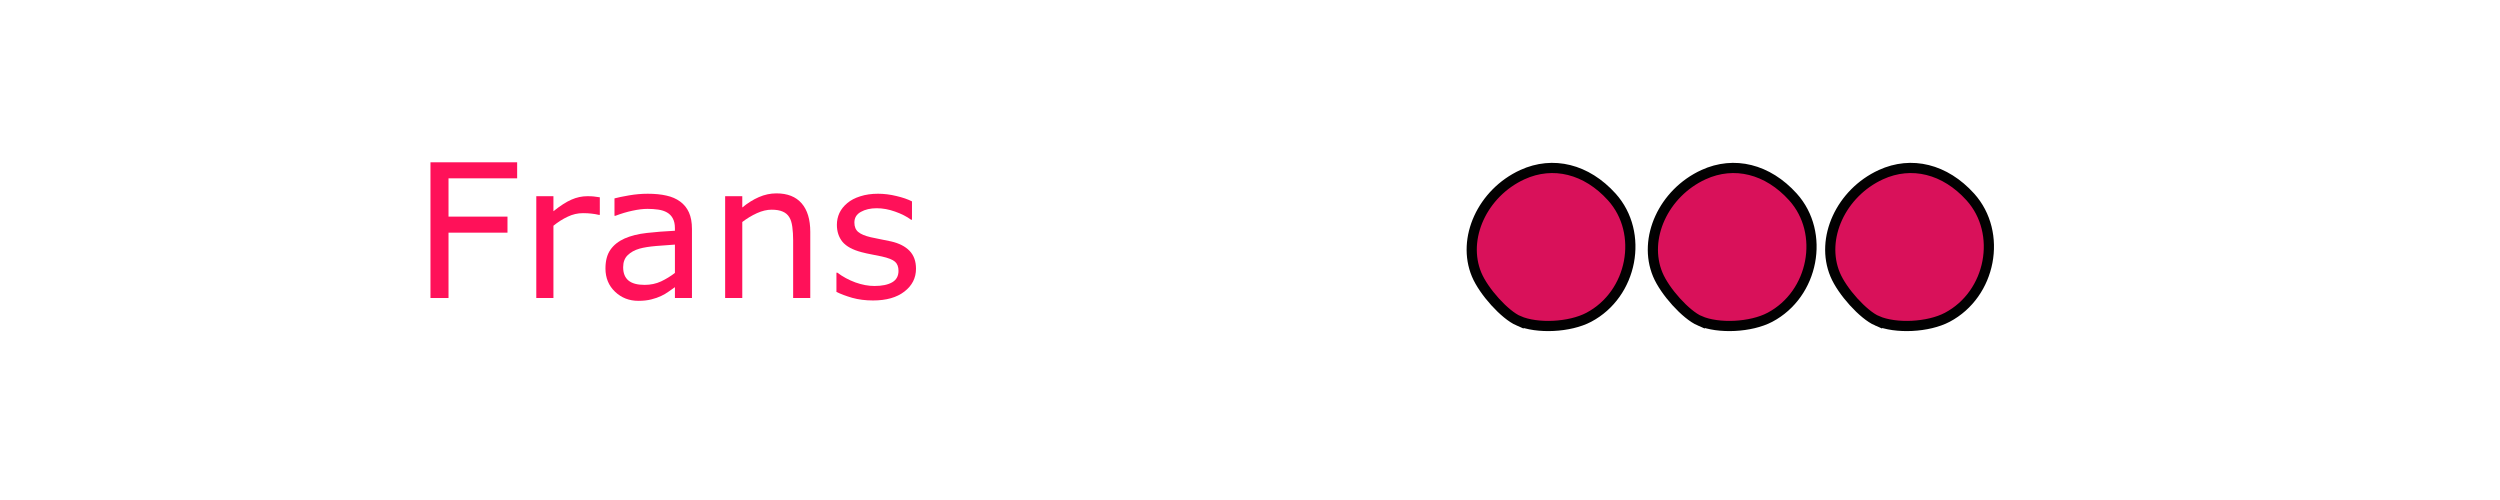
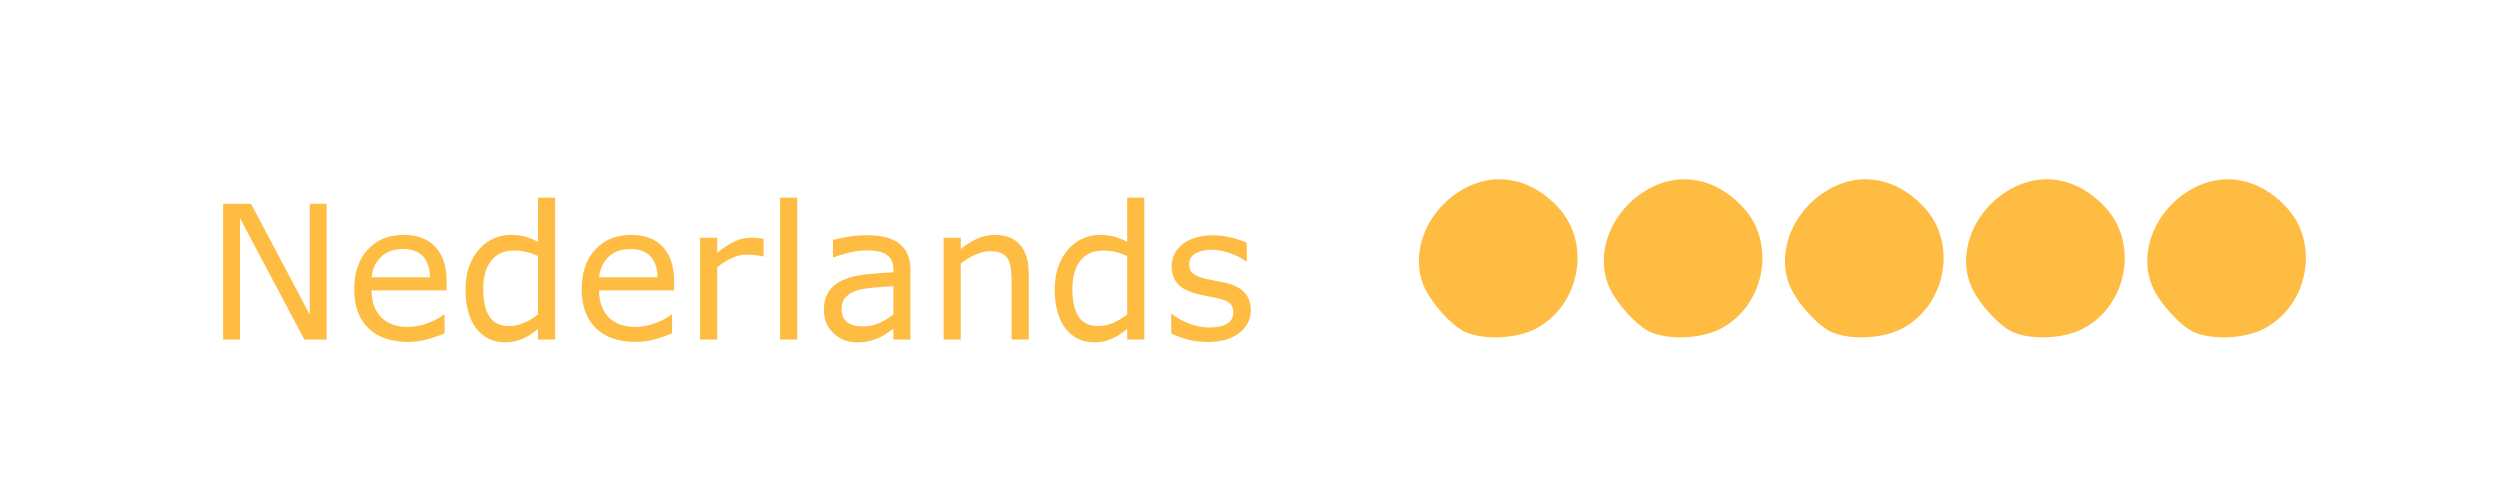
<svg xmlns="http://www.w3.org/2000/svg" xmlns:ns1="http://www.openswatchbook.org/uri/2009/osb" xmlns:xlink="http://www.w3.org/1999/xlink" width="500" height="100" viewBox="0 0 132.292 26.458" version="1.1" id="svg8">
  <defs id="defs2">
    <linearGradient id="linearGradient829" ns1:paint="solid">
-       <stop style="stop-color:#d9115a;stop-opacity:1;" offset="0" id="stop827" />
+       <stop style="stop-color:#ffbc43;stop-opacity:1;" offset="0" id="stop827" />
    </linearGradient>
-     <linearGradient xlink:href="#linearGradient829" id="linearGradient831-5" x1="63.585" y1="283.361" x2="72.124" y2="283.361" gradientUnits="userSpaceOnUse" gradientTransform="translate(14.22206,0.2533043)" />
-     <linearGradient xlink:href="#linearGradient829" id="linearGradient831-8" x1="63.585" y1="283.361" x2="72.124" y2="283.361" gradientUnits="userSpaceOnUse" gradientTransform="translate(23.80764,0.2533047)" />
-     <linearGradient xlink:href="#linearGradient829" id="linearGradient831-5-1" x1="63.585" y1="283.361" x2="72.124" y2="283.361" gradientUnits="userSpaceOnUse" gradientTransform="translate(33.19352,0.2533043)" />
+     <linearGradient xlink:href="#linearGradient829" id="linearGradient831-5-8" x1="63.585" y1="283.361" x2="72.124" y2="283.361" gradientUnits="userSpaceOnUse" gradientTransform="translate(49.96829,0.8524029)" />
  </defs>
  <g id="layer1" transform="translate(0,-270.5417)">
-     <g id="g851">
-       <g id="flowRoot827" style="font-style:normal;font-variant:normal;font-weight:normal;font-stretch:normal;font-size:37.333px;line-height:1.25;font-family:'Segoe MDL2 Assets';-inkscape-font-specification:'Segoe MDL2 Assets';letter-spacing:0px;word-spacing:0px;fill:#ff1159;fill-opacity:1;stroke:none" transform="matrix(0.2645833,0,0,0.2645833,4.63776,272.6201)" aria-label="     Frans">
-         <path id="path831" style="" d="M 85.902,27.811 H 72.175 v 7.656 H 83.969 V 38.676 H 72.175 V 51.746 H 68.566 V 24.603 h 17.336 z" />
-         <path id="path833" style="" d="m 102.436,35.121 h -0.182 q -0.766,-0.182 -1.495,-0.255 -0.711,-0.091 -1.695,-0.091 -1.586,0 -3.062,0.711 -1.477,0.693 -2.844,1.805 V 51.746 H 89.73 V 31.384 h 3.427 v 3.008 q 2.042,-1.641 3.591,-2.315 1.568,-0.693 3.19,-0.693 0.893,0 1.294,0.055 0.401,0.036 1.203,0.164 z" />
-         <path id="path835" style="" d="m 120.865,51.746 h -3.409 v -2.169 q -0.456,0.31 -1.24,0.875 -0.766,0.547 -1.495,0.875 -0.857,0.419 -1.969,0.693 -1.112,0.292 -2.607,0.292 -2.753,0 -4.667,-1.823 -1.914,-1.823 -1.914,-4.648 0,-2.315 0.984,-3.737 1.003,-1.44 2.844,-2.26 1.859,-0.82 4.466,-1.112 2.607,-0.292 5.596,-0.438 v -0.529 q 0,-1.167 -0.419,-1.932 -0.401,-0.766 -1.167,-1.203 -0.729,-0.419 -1.75,-0.565 -1.021,-0.146 -2.133,-0.146 -1.349,0 -3.008,0.365 -1.659,0.346 -3.427,1.021 h -0.182 v -3.482 q 1.003,-0.273 2.898,-0.602 1.896,-0.328 3.737,-0.328 2.151,0 3.737,0.365 1.604,0.346 2.771,1.203 1.148,0.839 1.75,2.169 0.602,1.331 0.602,3.299 z m -3.409,-5.013 v -5.669 q -1.568,0.091 -3.701,0.273 -2.115,0.182 -3.354,0.529 -1.477,0.419 -2.388,1.312 -0.911,0.875 -0.911,2.424 0,1.75 1.057,2.643 1.057,0.875 3.227,0.875 1.805,0 3.299,-0.693 1.495,-0.711 2.771,-1.695 z" />
-         <path id="path837" style="" d="M 144.527,51.746 H 141.1 V 40.152 q 0,-1.404 -0.164,-2.625 -0.164,-1.24 -0.602,-1.932 -0.456,-0.766 -1.312,-1.13 -0.857,-0.383 -2.224,-0.383 -1.404,0 -2.935,0.693 -1.531,0.693 -2.935,1.768 v 15.203 h -3.427 V 31.384 h 3.427 v 2.26 q 1.604,-1.331 3.318,-2.078 1.714,-0.747 3.518,-0.747 3.299,0 5.031,1.987 1.732,1.987 1.732,5.724 z" />
-         <path id="path839" style="" d="m 165.673,45.876 q 0,2.789 -2.315,4.576 -2.297,1.786 -6.289,1.786 -2.26,0 -4.156,-0.529 -1.878,-0.547 -3.154,-1.185 v -3.846 h 0.182 q 1.622,1.221 3.609,1.951 1.987,0.711 3.81,0.711 2.26,0 3.536,-0.729 1.276,-0.729 1.276,-2.297 0,-1.203 -0.693,-1.823 -0.693,-0.62 -2.661,-1.057 -0.729,-0.164 -1.914,-0.383 -1.167,-0.219 -2.133,-0.474 -2.68,-0.711 -3.81,-2.078 -1.112,-1.385 -1.112,-3.391 0,-1.258 0.51,-2.37 0.529,-1.112 1.586,-1.987 1.021,-0.857 2.589,-1.349 1.586,-0.51 3.536,-0.51 1.823,0 3.682,0.456 1.878,0.437 3.117,1.076 v 3.664 h -0.182 q -1.312,-0.966 -3.19,-1.622 -1.878,-0.674 -3.682,-0.674 -1.878,0 -3.172,0.729 -1.294,0.711 -1.294,2.133 0,1.258 0.784,1.896 0.766,0.638 2.479,1.039 0.948,0.219 2.115,0.438 1.185,0.219 1.969,0.401 2.388,0.547 3.682,1.878 1.294,1.349 1.294,3.573 z" />
-       </g>
-       <path id="path823-7" d="m 80.356,287.518 c -0.728,-0.317 -1.841,-1.545 -2.218,-2.447 -0.797,-1.908 0.306,-4.317 2.421,-5.287 1.621,-0.744 3.397,-0.301 4.732,1.179 1.72,1.908 1.101,5.144 -1.218,6.368 -1.008,0.532 -2.725,0.618 -3.717,0.186 z" style="fill:url(#linearGradient831-5);fill-opacity:1;stroke:#000000;stroke-width:0.539;stroke-miterlimit:4;stroke-dasharray:none;stroke-opacity:0.99" />
-       <path id="path823-5" d="m 89.942,287.518 c -0.728,-0.317 -1.841,-1.545 -2.218,-2.447 -0.797,-1.908 0.306,-4.317 2.421,-5.287 1.621,-0.744 3.397,-0.301 4.732,1.179 1.72,1.908 1.101,5.144 -1.218,6.368 -1.008,0.532 -2.725,0.618 -3.717,0.186 z" style="fill:url(#linearGradient831-8);fill-opacity:1;stroke:#000000;stroke-width:0.539;stroke-miterlimit:4;stroke-dasharray:none;stroke-opacity:0.99" />
-       <path id="path823-7-5" d="m 99.328,287.518 c -0.728,-0.317 -1.841,-1.545 -2.218,-2.447 -0.797,-1.908 0.306,-4.317 2.421,-5.287 1.621,-0.744 3.397,-0.301 4.732,1.179 1.72,1.908 1.101,5.144 -1.218,6.368 -1.008,0.532 -2.725,0.618 -3.717,0.186 z" style="fill:url(#linearGradient831-5-1);fill-opacity:1;stroke:#000000;stroke-width:0.539;stroke-miterlimit:4;stroke-dasharray:none;stroke-opacity:0.99" />
-     </g>
+     <path style="font-style:normal;font-variant:normal;font-weight:normal;font-stretch:normal;font-size:37.333px;line-height:1.25;font-family:'Segoe MDL2 Assets';-inkscape-font-specification:'Segoe MDL2 Assets';letter-spacing:0px;word-spacing:0px;fill:#ffbc42;fill-opacity:1;stroke:none;stroke-width:1" d="M 299.758 35.857 C 297.798 35.877 295.825 36.319 293.91 37.197 C 285.916 40.864 281.745 49.97 284.758 57.18 C 286.181 60.586 290.389 65.229 293.141 66.428 C 296.888 68.06 303.379 67.734 307.189 65.723 C 315.955 61.095 318.294 48.865 311.793 41.654 C 308.325 37.808 304.07 35.814 299.758 35.857 z M 336.74 35.857 C 334.78 35.877 332.809 36.319 330.895 37.197 C 322.901 40.864 318.73 49.97 321.742 57.18 C 323.165 60.586 327.373 65.229 330.125 66.428 C 333.872 68.06 340.362 67.734 344.172 65.723 C 352.938 61.095 355.278 48.865 348.777 41.654 C 345.31 37.808 341.053 35.814 336.74 35.857 z M 372.969 35.857 C 371.009 35.877 369.038 36.319 367.123 37.197 C 359.129 40.864 354.958 49.97 357.971 57.18 C 359.394 60.586 363.602 65.229 366.354 66.428 C 370.101 68.06 376.592 67.734 380.402 65.723 C 389.168 61.095 391.507 48.865 385.006 41.654 C 381.538 37.808 377.281 35.814 372.969 35.857 z M 409.199 35.857 C 407.239 35.877 405.266 36.319 403.352 37.197 C 395.358 40.864 391.189 49.97 394.201 57.18 C 395.625 60.586 399.832 65.229 402.584 66.428 C 406.331 68.06 412.821 67.734 416.631 65.723 C 425.397 61.095 427.735 48.865 421.234 41.654 C 417.767 37.808 413.512 35.814 409.199 35.857 z M 445.428 35.857 C 443.468 35.877 441.495 36.319 439.58 37.197 C 431.586 40.864 427.417 49.97 430.43 57.18 C 431.853 60.586 436.061 65.229 438.812 66.428 C 442.56 68.06 449.049 67.734 452.859 65.723 C 461.625 61.095 463.966 48.865 457.465 41.654 C 453.997 37.808 449.74 35.814 445.428 35.857 z M 107.604 39.539 L 107.604 48.363 C 106.692 47.889 105.822 47.543 104.996 47.324 C 104.17 47.093 103.222 46.977 102.152 46.977 C 100.974 46.977 99.832 47.221 98.727 47.707 C 97.633 48.193 96.672 48.897 95.846 49.82 C 95.007 50.768 94.338 51.917 93.84 53.266 C 93.354 54.615 93.111 56.153 93.111 57.879 C 93.111 61.197 93.822 63.791 95.244 65.662 C 96.678 67.534 98.61 68.469 101.041 68.469 C 102.293 68.469 103.454 68.232 104.523 67.758 C 105.593 67.284 106.619 66.622 107.604 65.771 L 107.604 67.904 L 111.031 67.904 L 111.031 39.539 L 107.604 39.539 z M 156.02 39.539 L 156.02 67.904 L 159.447 67.904 L 159.447 39.539 L 156.02 39.539 z M 225.438 39.539 L 225.438 48.363 C 224.526 47.889 223.656 47.543 222.83 47.324 C 222.004 47.093 221.056 46.977 219.986 46.977 C 218.808 46.977 217.665 47.221 216.559 47.707 C 215.465 48.193 214.506 48.897 213.68 49.82 C 212.841 50.768 212.172 51.917 211.674 53.266 C 211.188 54.615 210.945 56.153 210.945 57.879 C 210.945 61.197 211.656 63.791 213.078 65.662 C 214.512 67.534 216.444 68.469 218.875 68.469 C 220.127 68.469 221.286 68.232 222.355 67.758 C 223.425 67.284 224.453 66.622 225.438 65.771 L 225.438 67.904 L 228.863 67.904 L 228.863 39.539 L 225.438 39.539 z M 44.621 40.762 L 44.621 67.904 L 47.994 67.904 L 47.994 43.623 L 60.863 67.904 L 65.33 67.904 L 65.33 40.762 L 61.957 40.762 L 61.957 62.928 L 50.219 40.762 L 44.621 40.762 z M 80.734 46.977 C 77.769 46.977 75.374 47.956 73.551 49.912 C 71.74 51.869 70.836 54.512 70.836 57.842 C 70.836 61.208 71.784 63.809 73.68 65.645 C 75.576 67.467 78.211 68.379 81.59 68.379 C 82.914 68.379 84.18 68.215 85.383 67.887 C 86.586 67.559 87.763 67.15 88.918 66.664 L 88.918 62.928 L 88.736 62.928 C 88.141 63.462 87.138 64.009 85.729 64.568 C 84.331 65.115 82.94 65.389 81.555 65.389 C 80.51 65.389 79.549 65.243 78.674 64.951 C 77.811 64.659 77.064 64.222 76.432 63.639 C 75.775 63.043 75.26 62.283 74.883 61.359 C 74.506 60.424 74.316 59.33 74.316 58.078 L 89.32 58.078 L 89.32 56.219 C 89.32 53.266 88.573 50.987 87.078 49.383 C 85.595 47.779 83.481 46.977 80.734 46.977 z M 126.234 46.977 C 123.269 46.977 120.874 47.956 119.051 49.912 C 117.24 51.869 116.336 54.512 116.336 57.842 C 116.336 61.208 117.284 63.809 119.18 65.645 C 121.076 67.467 123.711 68.379 127.09 68.379 C 128.415 68.379 129.68 68.215 130.883 67.887 C 132.086 67.559 133.263 67.15 134.418 66.664 L 134.418 62.928 L 134.236 62.928 C 133.641 63.462 132.638 64.009 131.229 64.568 C 129.831 65.115 128.44 65.389 127.055 65.389 C 126.01 65.389 125.049 65.243 124.174 64.951 C 123.311 64.659 122.564 64.222 121.932 63.639 C 121.275 63.043 120.76 62.283 120.383 61.359 C 120.006 60.424 119.816 59.33 119.816 58.078 L 134.82 58.078 L 134.82 56.219 C 134.82 53.266 134.073 50.987 132.578 49.383 C 131.095 47.779 128.981 46.977 126.234 46.977 z M 198.986 46.977 C 197.783 46.977 196.611 47.226 195.469 47.725 C 194.326 48.223 193.22 48.916 192.15 49.803 L 192.15 47.543 L 188.723 47.543 L 188.723 67.904 L 192.15 67.904 L 192.15 52.701 C 193.086 51.984 194.065 51.395 195.086 50.934 C 196.107 50.472 197.084 50.24 198.02 50.24 C 198.931 50.24 199.673 50.368 200.244 50.623 C 200.815 50.866 201.253 51.243 201.557 51.754 C 201.848 52.216 202.049 52.859 202.158 53.686 C 202.268 54.5 202.322 55.375 202.322 56.311 L 202.322 67.904 L 205.75 67.904 L 205.75 54.688 C 205.75 52.196 205.172 50.289 204.018 48.965 C 202.863 47.64 201.186 46.977 198.986 46.977 z M 173.229 47.051 C 172.001 47.051 170.756 47.16 169.492 47.379 C 168.228 47.598 167.262 47.798 166.594 47.98 L 166.594 51.461 L 166.775 51.461 C 167.954 51.011 169.097 50.672 170.203 50.441 C 171.309 50.198 172.312 50.076 173.211 50.076 C 173.952 50.076 174.663 50.125 175.344 50.223 C 176.024 50.32 176.608 50.508 177.094 50.787 C 177.604 51.079 177.992 51.48 178.26 51.99 C 178.539 52.501 178.68 53.144 178.68 53.922 L 178.68 54.451 C 176.687 54.548 174.82 54.694 173.082 54.889 C 171.344 55.083 169.857 55.453 168.617 56 C 167.39 56.547 166.442 57.302 165.773 58.262 C 165.117 59.21 164.789 60.455 164.789 61.998 C 164.789 63.882 165.427 65.431 166.703 66.646 C 167.979 67.862 169.534 68.469 171.369 68.469 C 172.366 68.469 173.235 68.372 173.977 68.178 C 174.718 67.995 175.374 67.764 175.945 67.484 C 176.431 67.266 176.929 66.974 177.439 66.609 C 177.962 66.233 178.376 65.941 178.68 65.734 L 178.68 67.904 L 182.088 67.904 L 182.088 54.086 C 182.088 52.773 181.887 51.674 181.486 50.787 C 181.085 49.9 180.502 49.176 179.736 48.617 C 178.959 48.046 178.034 47.645 176.965 47.414 C 175.908 47.171 174.663 47.051 173.229 47.051 z M 242.555 47.051 C 241.254 47.051 240.075 47.22 239.018 47.561 C 237.972 47.889 237.11 48.339 236.43 48.91 C 235.725 49.493 235.196 50.155 234.844 50.896 C 234.503 51.638 234.332 52.427 234.332 53.266 C 234.332 54.602 234.704 55.733 235.445 56.656 C 236.199 57.568 237.467 58.26 239.254 58.734 C 239.898 58.904 240.609 59.063 241.387 59.209 C 242.177 59.355 242.815 59.482 243.301 59.592 C 244.613 59.883 245.501 60.235 245.963 60.648 C 246.425 61.062 246.656 61.671 246.656 62.473 C 246.656 63.518 246.23 64.283 245.379 64.77 C 244.528 65.256 243.351 65.498 241.844 65.498 C 240.628 65.498 239.358 65.261 238.033 64.787 C 236.709 64.301 235.505 63.65 234.424 62.836 L 234.242 62.836 L 234.242 66.684 C 235.093 67.109 236.143 67.503 237.395 67.867 C 238.658 68.22 240.044 68.396 241.551 68.396 C 244.212 68.396 246.309 67.8 247.84 66.609 C 249.383 65.418 250.156 63.895 250.156 62.035 C 250.156 60.553 249.724 59.36 248.861 58.461 C 247.998 57.574 246.772 56.949 245.18 56.584 C 244.657 56.463 244.001 56.329 243.211 56.184 C 242.433 56.038 241.728 55.892 241.096 55.746 C 239.953 55.479 239.128 55.132 238.617 54.707 C 238.095 54.282 237.832 53.649 237.832 52.811 C 237.832 51.863 238.264 51.152 239.127 50.678 C 239.99 50.192 241.047 49.949 242.299 49.949 C 243.502 49.949 244.729 50.173 245.98 50.623 C 247.232 51.061 248.297 51.602 249.172 52.246 L 249.354 52.246 L 249.354 48.582 C 248.527 48.157 247.488 47.798 246.236 47.506 C 244.997 47.202 243.77 47.051 242.555 47.051 z M 140.016 47.543 L 140.016 67.904 L 143.441 67.904 L 143.441 53.449 C 144.353 52.708 145.301 52.106 146.285 51.645 C 147.27 51.171 148.29 50.934 149.348 50.934 C 150.004 50.934 150.569 50.963 151.043 51.023 C 151.529 51.072 152.029 51.158 152.539 51.279 L 152.721 51.279 L 152.721 47.762 C 152.186 47.678 151.785 47.623 151.518 47.598 C 151.25 47.561 150.818 47.543 150.223 47.543 C 149.141 47.543 148.078 47.773 147.033 48.234 C 146 48.684 144.803 49.457 143.441 50.551 L 143.441 47.543 L 140.016 47.543 z M 80.551 49.803 C 82.374 49.803 83.73 50.295 84.617 51.279 C 85.517 52.264 85.972 53.655 85.984 55.453 L 74.316 55.453 C 74.462 53.849 75.077 52.507 76.158 51.426 C 77.252 50.344 78.716 49.803 80.551 49.803 z M 126.051 49.803 C 127.874 49.803 129.23 50.295 130.117 51.279 C 131.017 52.264 131.472 53.655 131.484 55.453 L 119.816 55.453 C 119.962 53.849 120.577 52.507 121.658 51.426 C 122.752 50.344 124.216 49.803 126.051 49.803 z M 102.736 50.113 C 103.599 50.113 104.396 50.192 105.125 50.35 C 105.854 50.508 106.68 50.794 107.604 51.207 L 107.604 62.891 C 106.741 63.571 105.811 64.131 104.814 64.568 C 103.818 64.994 102.834 65.207 101.861 65.207 C 100.038 65.207 98.713 64.58 97.887 63.328 C 97.06 62.064 96.648 60.223 96.648 57.805 C 96.648 55.35 97.183 53.454 98.252 52.117 C 99.321 50.78 100.816 50.113 102.736 50.113 z M 220.57 50.113 C 221.433 50.113 222.228 50.192 222.957 50.35 C 223.686 50.508 224.514 50.794 225.438 51.207 L 225.438 62.891 C 224.575 63.571 223.645 64.131 222.648 64.568 C 221.652 64.994 220.668 65.207 219.695 65.207 C 217.872 65.207 216.547 64.58 215.721 63.328 C 214.894 62.064 214.48 60.223 214.48 57.805 C 214.48 55.35 215.016 53.454 216.086 52.117 C 217.155 50.78 218.65 50.113 220.57 50.113 z M 178.68 57.223 L 178.68 62.891 C 177.829 63.547 176.905 64.112 175.908 64.586 C 174.912 65.048 173.812 65.279 172.609 65.279 C 171.163 65.279 170.088 64.988 169.383 64.404 C 168.678 63.809 168.324 62.928 168.324 61.762 C 168.324 60.729 168.629 59.919 169.236 59.336 C 169.844 58.74 170.641 58.303 171.625 58.023 C 172.451 57.792 173.569 57.618 174.979 57.496 C 176.4 57.375 177.635 57.283 178.68 57.223 z " transform="matrix(0.2645833,0,0,0.2645833,0,270.5417)" id="path937" />
  </g>
</svg>
